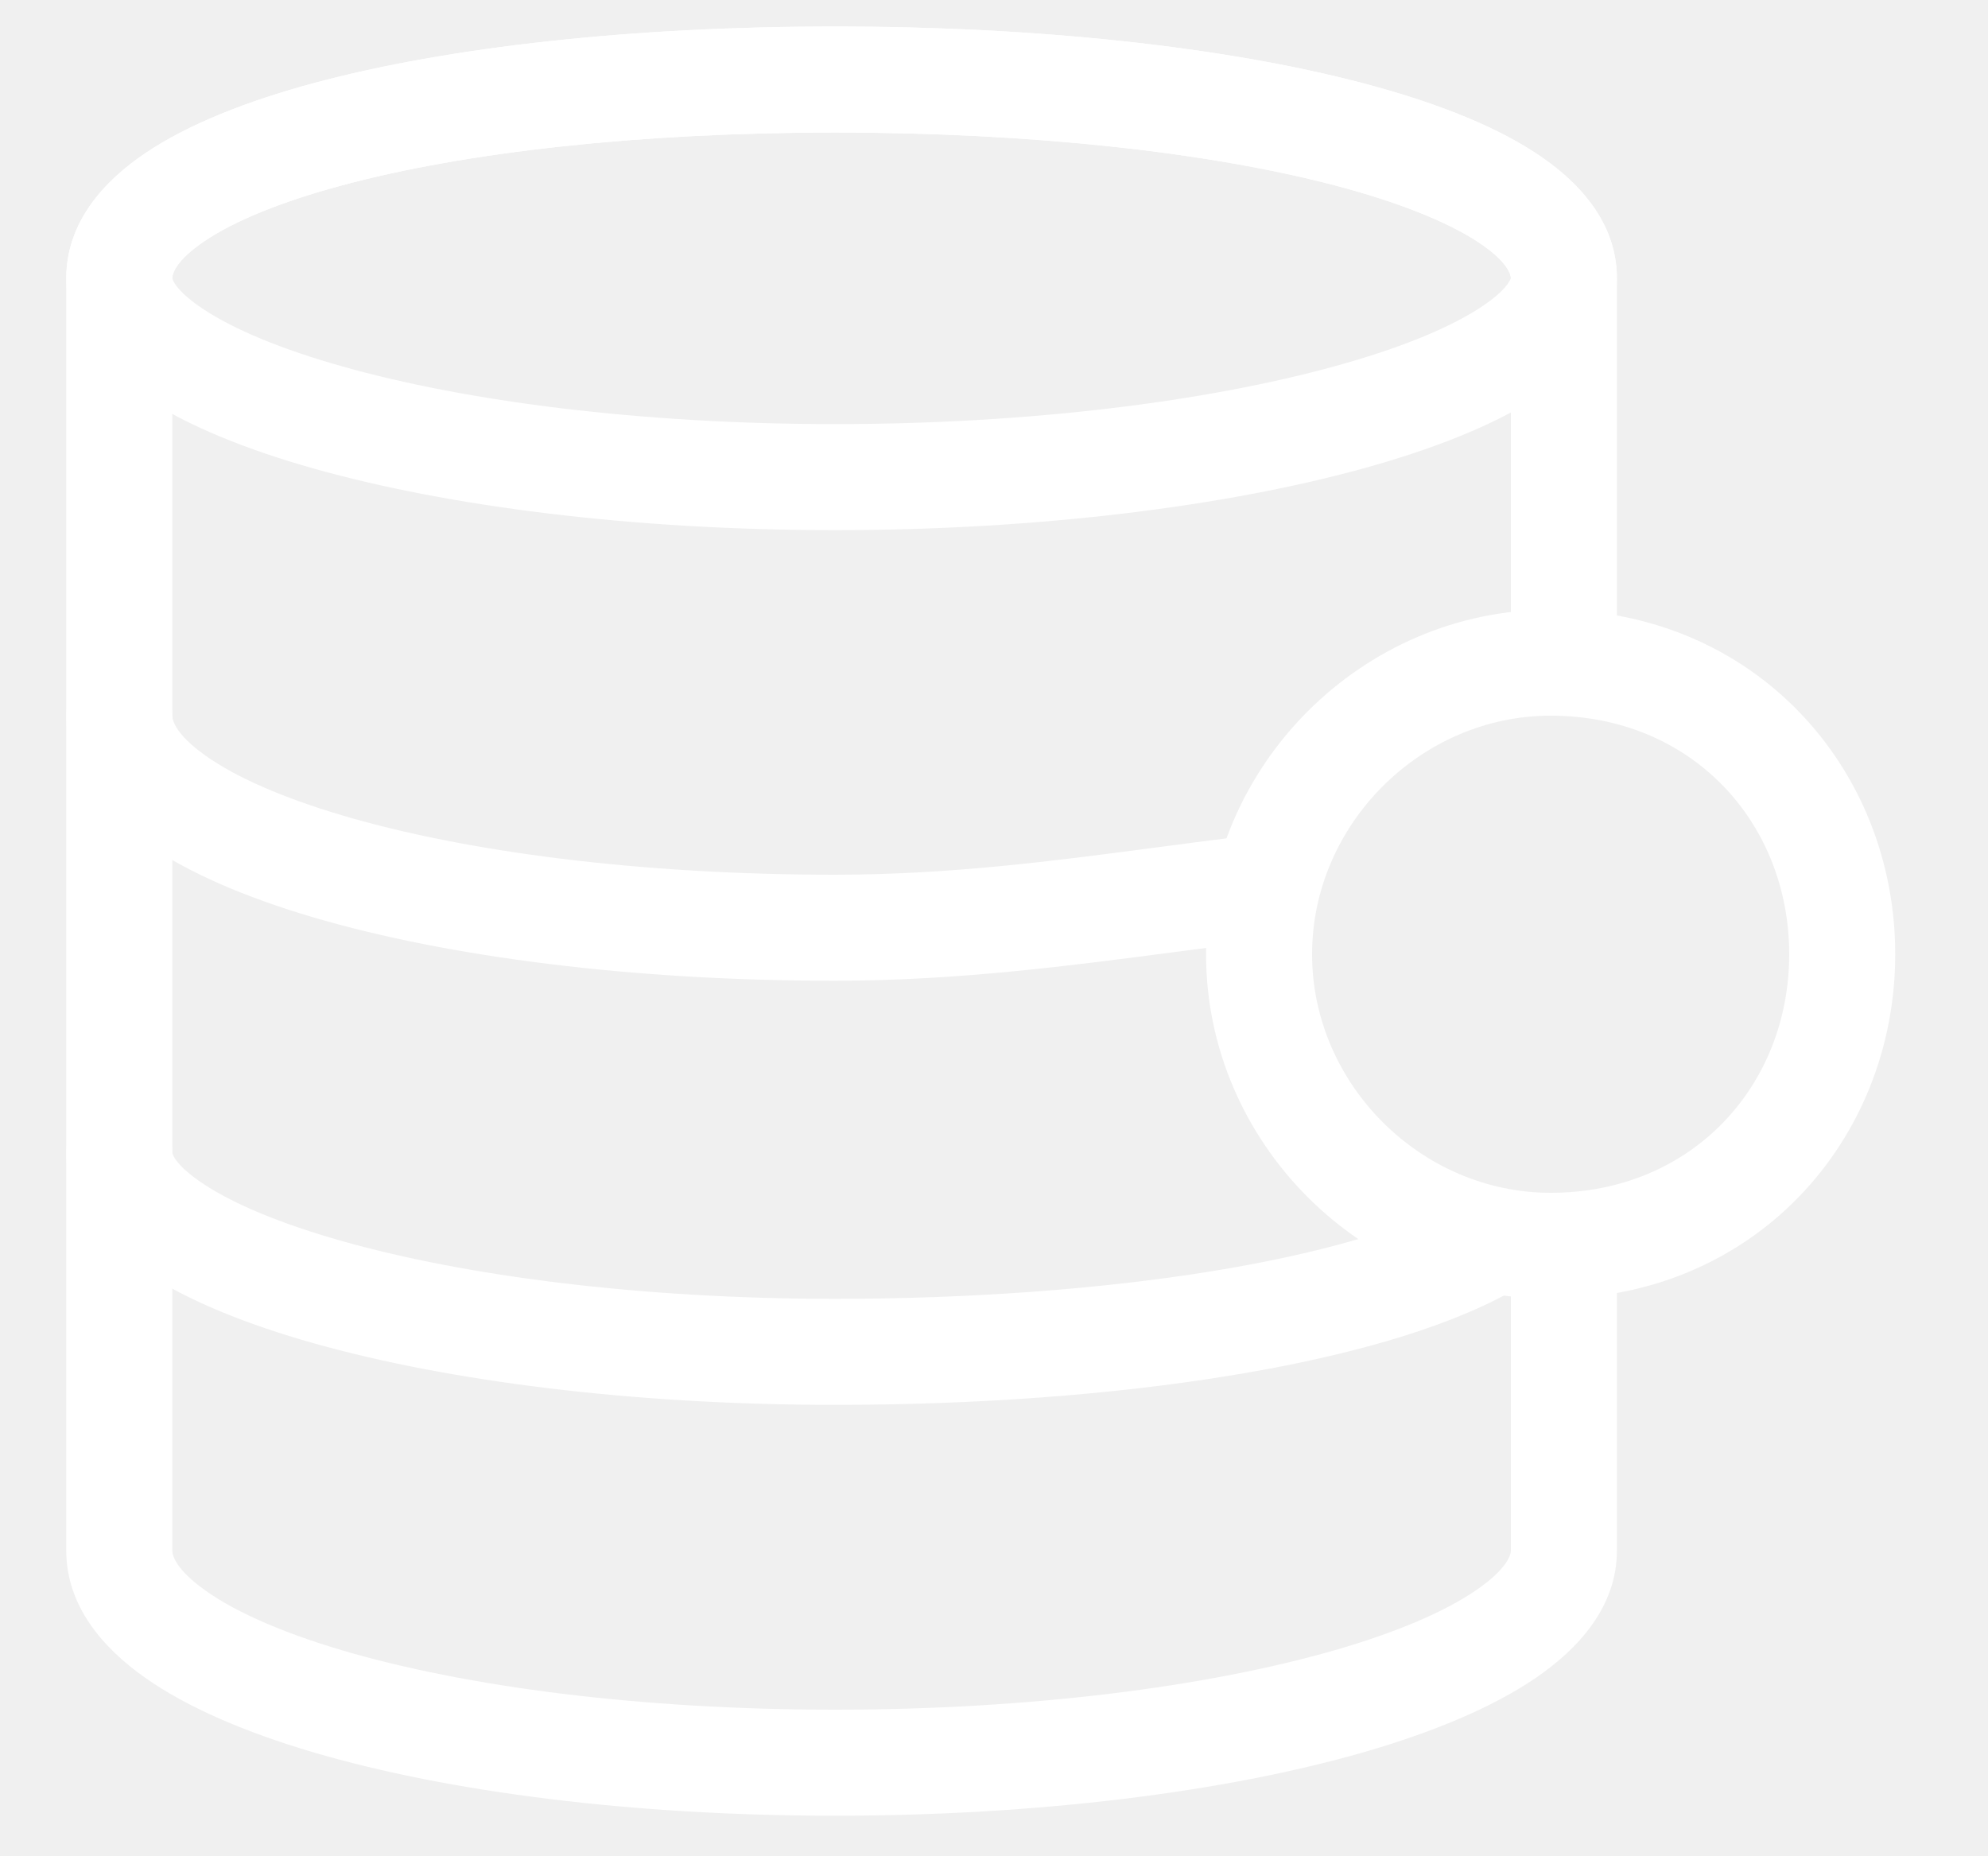
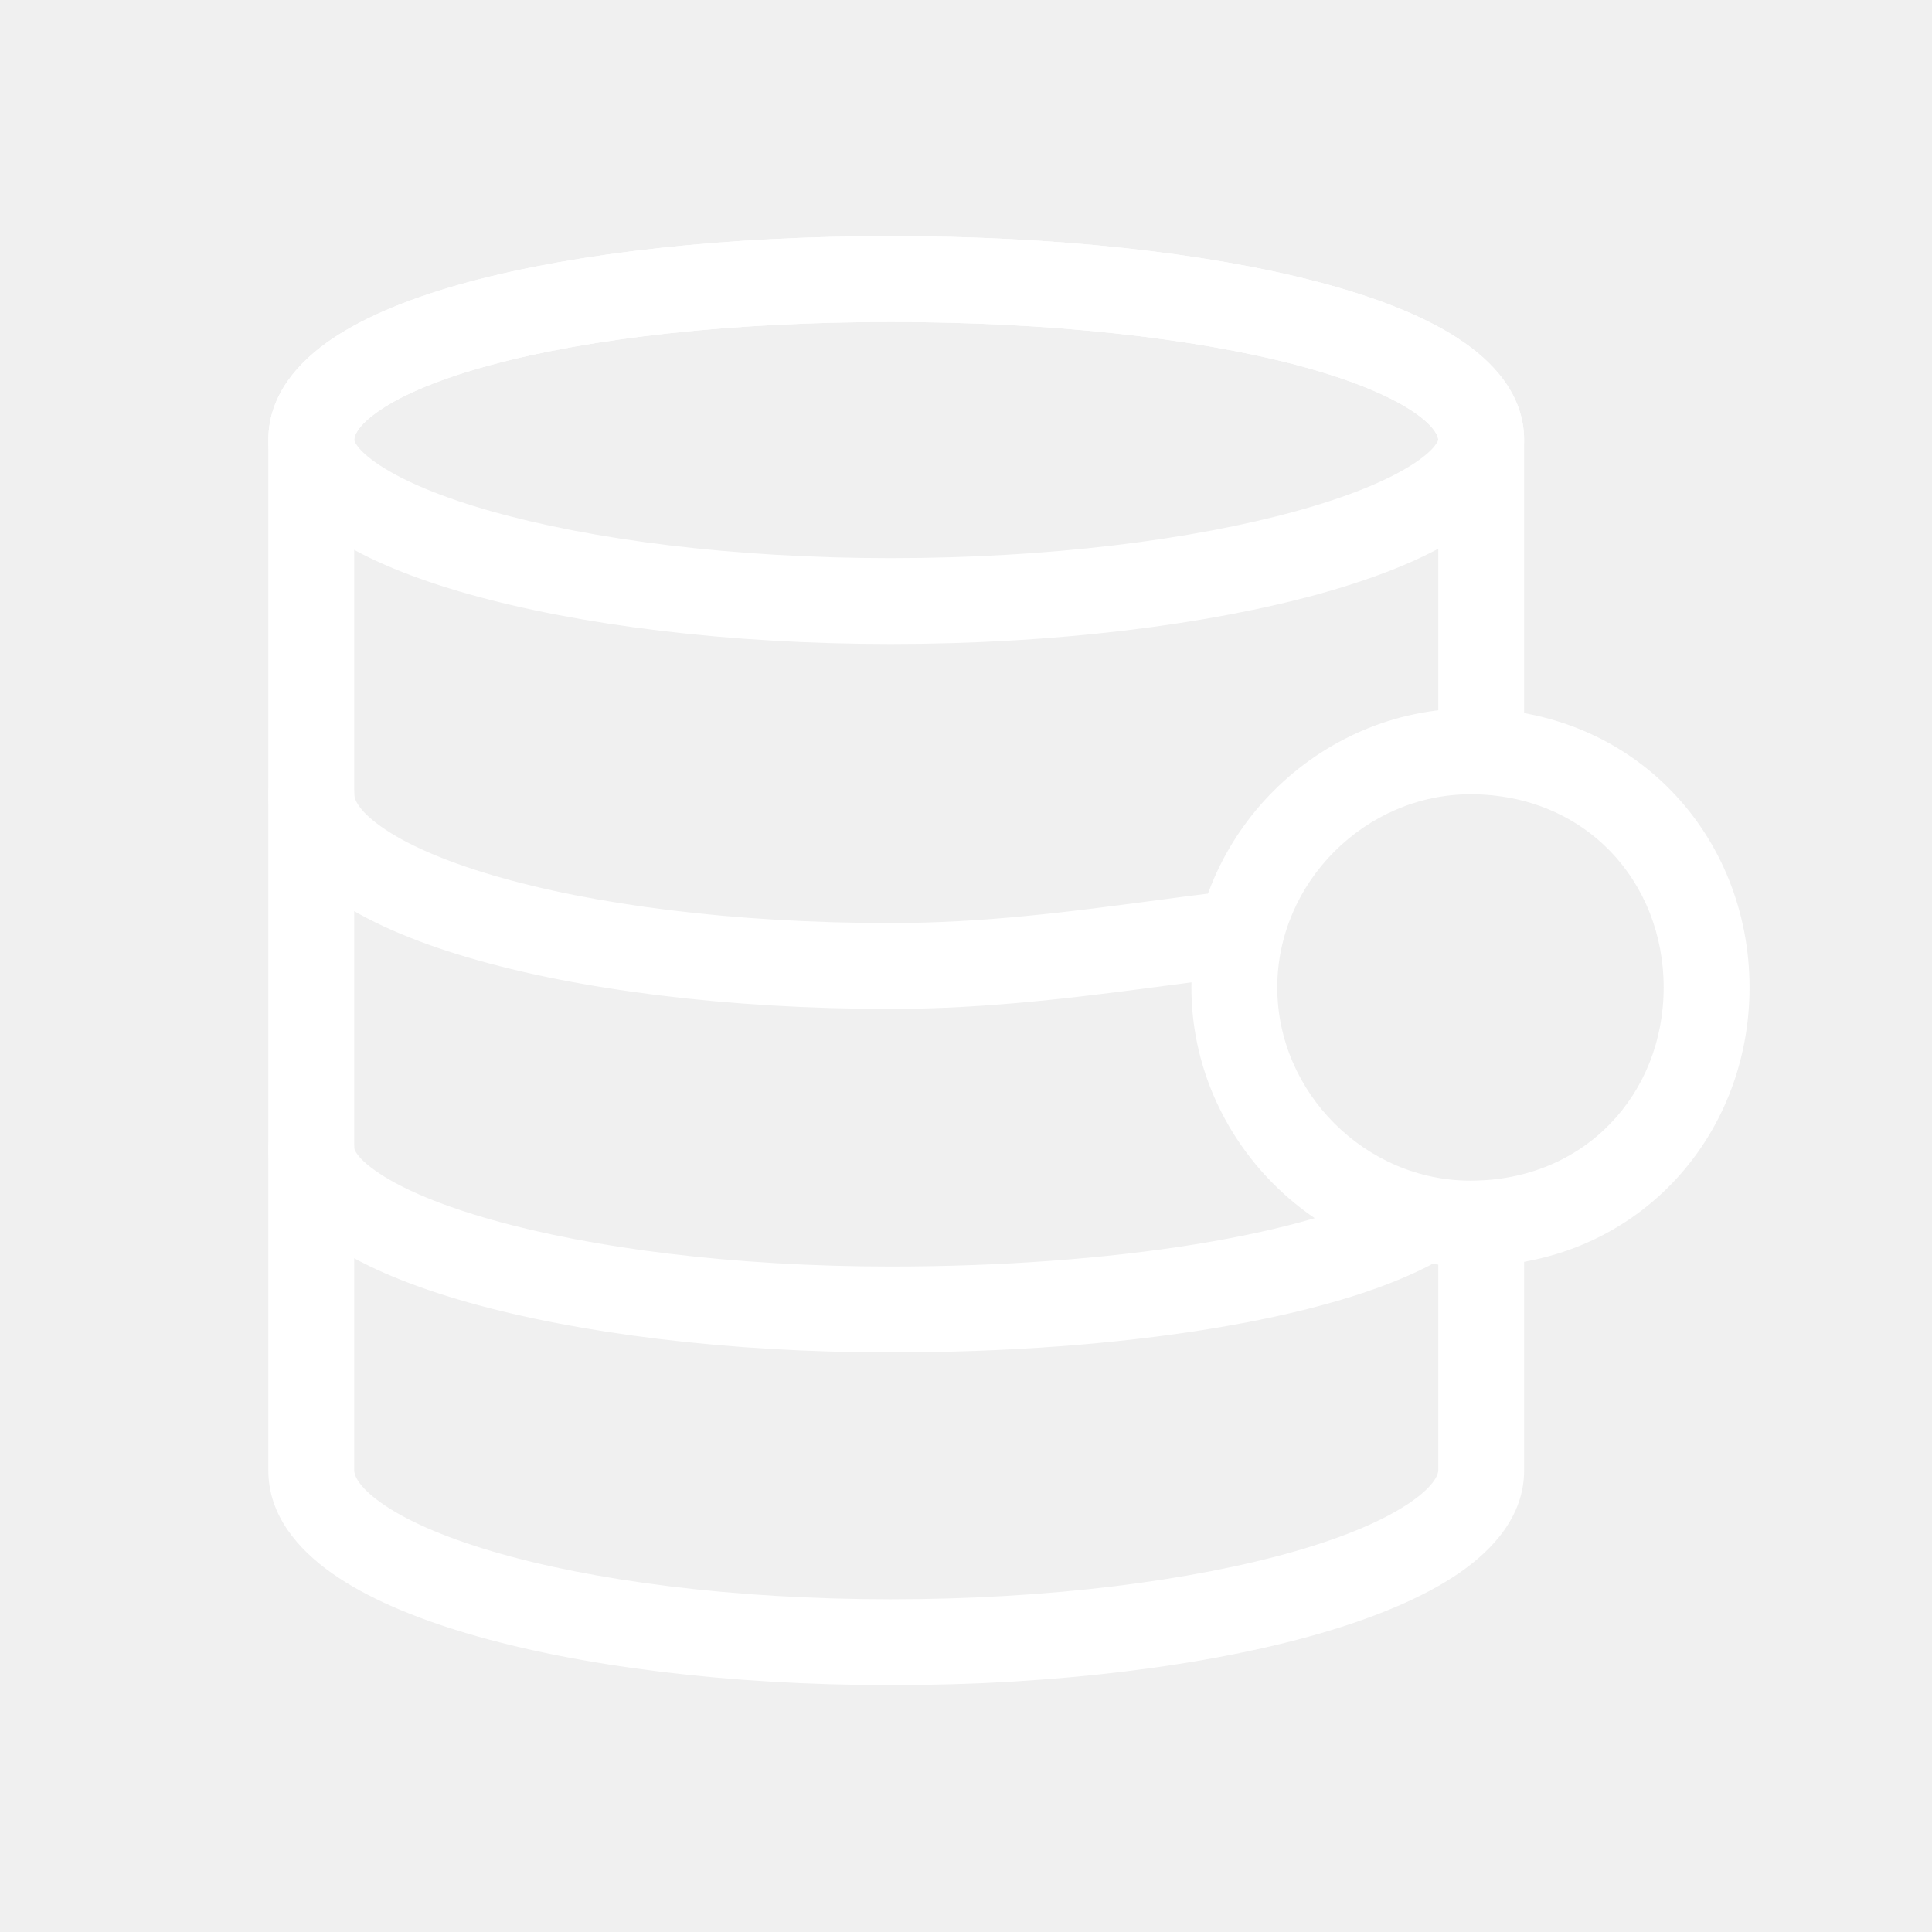
- <svg xmlns="http://www.w3.org/2000/svg" width="15" height="14" viewBox="0 0 15 14" fill="none">
+ <svg xmlns="http://www.w3.org/2000/svg" width="16" height="16" viewBox="-2 -2 18 18" fill="none">
  <path d="M2.371 0.626C3.391 0.352 4.778 0.2 6.3 0.2C7.822 0.2 9.233 0.352 10.277 0.626C10.795 0.762 11.248 0.934 11.581 1.151C11.902 1.359 12.2 1.671 12.2 2.1V5C12.2 5.221 12.021 5.4 11.8 5.4C11.579 5.4 11.4 5.221 11.4 5V2.1C11.4 2.079 11.386 1.978 11.145 1.821C10.914 1.672 10.555 1.526 10.073 1.399C9.117 1.148 7.778 1 6.3 1C4.822 1 3.509 1.148 2.579 1.399C2.111 1.525 1.765 1.67 1.545 1.818C1.317 1.971 1.3 2.072 1.3 2.1V11.7C1.3 11.732 1.322 11.84 1.553 12.003C1.774 12.16 2.121 12.316 2.588 12.454C3.516 12.727 4.826 12.9 6.3 12.9C7.774 12.9 9.11 12.727 10.065 12.453C10.545 12.315 10.905 12.158 11.137 11.999C11.38 11.833 11.4 11.725 11.4 11.7V9.4C11.4 9.179 11.579 9 11.8 9C12.021 9 12.2 9.179 12.2 9.4V11.7C12.2 12.125 11.907 12.442 11.588 12.66C11.257 12.886 10.805 13.072 10.286 13.222C9.24 13.522 7.826 13.7 6.3 13.7C4.774 13.7 3.384 13.522 2.362 13.221C1.854 13.071 1.413 12.884 1.091 12.656C0.778 12.435 0.5 12.118 0.5 11.7V2.1C0.5 1.678 0.783 1.366 1.099 1.154C1.423 0.936 1.864 0.763 2.371 0.626Z" fill="white" />
  <path d="M0.9 5C1.121 5 1.3 5.179 1.3 5.4C1.3 5.432 1.322 5.54 1.553 5.703C1.774 5.86 2.121 6.016 2.588 6.154C3.516 6.428 4.826 6.6 6.3 6.6C7.163 6.6 7.961 6.495 8.696 6.398C8.957 6.363 9.21 6.33 9.456 6.302C9.675 6.278 9.873 6.436 9.898 6.656C9.922 6.875 9.764 7.073 9.544 7.098C9.327 7.122 9.092 7.153 8.843 7.186C8.097 7.284 7.221 7.4 6.3 7.4C4.774 7.4 3.384 7.222 2.362 6.921C1.854 6.771 1.413 6.584 1.091 6.356C0.778 6.135 0.5 5.818 0.5 5.4C0.5 5.179 0.679 5 0.9 5Z" fill="white" />
  <path d="M0.9 8.3C1.121 8.3 1.3 8.479 1.3 8.7C1.3 8.7 1.3 8.699 1.3 8.7C1.301 8.7 1.312 8.787 1.541 8.937C1.765 9.084 2.115 9.233 2.584 9.365C3.515 9.628 4.827 9.8 6.3 9.8C7.332 9.8 8.311 9.726 9.136 9.593C9.971 9.458 10.617 9.267 11.006 9.05C11.199 8.943 11.442 9.013 11.55 9.206C11.657 9.399 11.587 9.642 11.394 9.75C10.883 10.033 10.129 10.242 9.264 10.382C8.389 10.524 7.368 10.6 6.3 10.6C4.773 10.6 3.385 10.422 2.366 10.135C1.86 9.992 1.423 9.816 1.103 9.606C0.802 9.409 0.5 9.111 0.5 8.7C0.5 8.479 0.679 8.3 0.9 8.3Z" fill="white" />
  <path d="M1.545 1.818C1.317 1.971 1.3 2.072 1.3 2.1C1.3 2.1 1.3 2.099 1.3 2.1C1.301 2.1 1.312 2.187 1.541 2.337C1.765 2.484 2.115 2.633 2.584 2.765C3.515 3.028 4.827 3.2 6.3 3.2C7.773 3.2 9.111 3.028 10.069 2.764C10.551 2.632 10.915 2.482 11.149 2.334C11.383 2.186 11.399 2.098 11.4 2.098C11.399 2.072 11.377 1.973 11.145 1.821C10.914 1.672 10.555 1.526 10.073 1.399C9.117 1.148 7.778 1 6.3 1C4.822 1 3.509 1.148 2.579 1.399C2.111 1.525 1.765 1.67 1.545 1.818ZM2.371 0.626C3.391 0.352 4.778 0.2 6.3 0.2C7.822 0.2 9.233 0.352 10.277 0.626C10.795 0.762 11.248 0.934 11.581 1.151C11.902 1.359 12.2 1.671 12.2 2.1C12.2 2.518 11.882 2.816 11.576 3.01C11.248 3.218 10.799 3.393 10.281 3.536C9.239 3.822 7.827 4 6.3 4C4.773 4 3.385 3.822 2.366 3.535C1.86 3.392 1.423 3.216 1.103 3.006C0.802 2.809 0.5 2.511 0.5 2.1C0.5 1.678 0.783 1.366 1.099 1.154C1.423 0.936 1.864 0.763 2.371 0.626Z" fill="white" />
  <path d="M11.7 5.4C10.721 5.4 9.9 6.221 9.9 7.2C9.9 8.179 10.721 9 11.7 9C12.767 9 13.5 8.191 13.5 7.2C13.5 6.209 12.767 5.4 11.7 5.4ZM9.1 7.2C9.1 5.779 10.279 4.6 11.7 4.6C13.233 4.6 14.3 5.791 14.3 7.2C14.3 8.609 13.233 9.8 11.7 9.8C10.279 9.8 9.1 8.621 9.1 7.2Z" fill="white" />
</svg>
